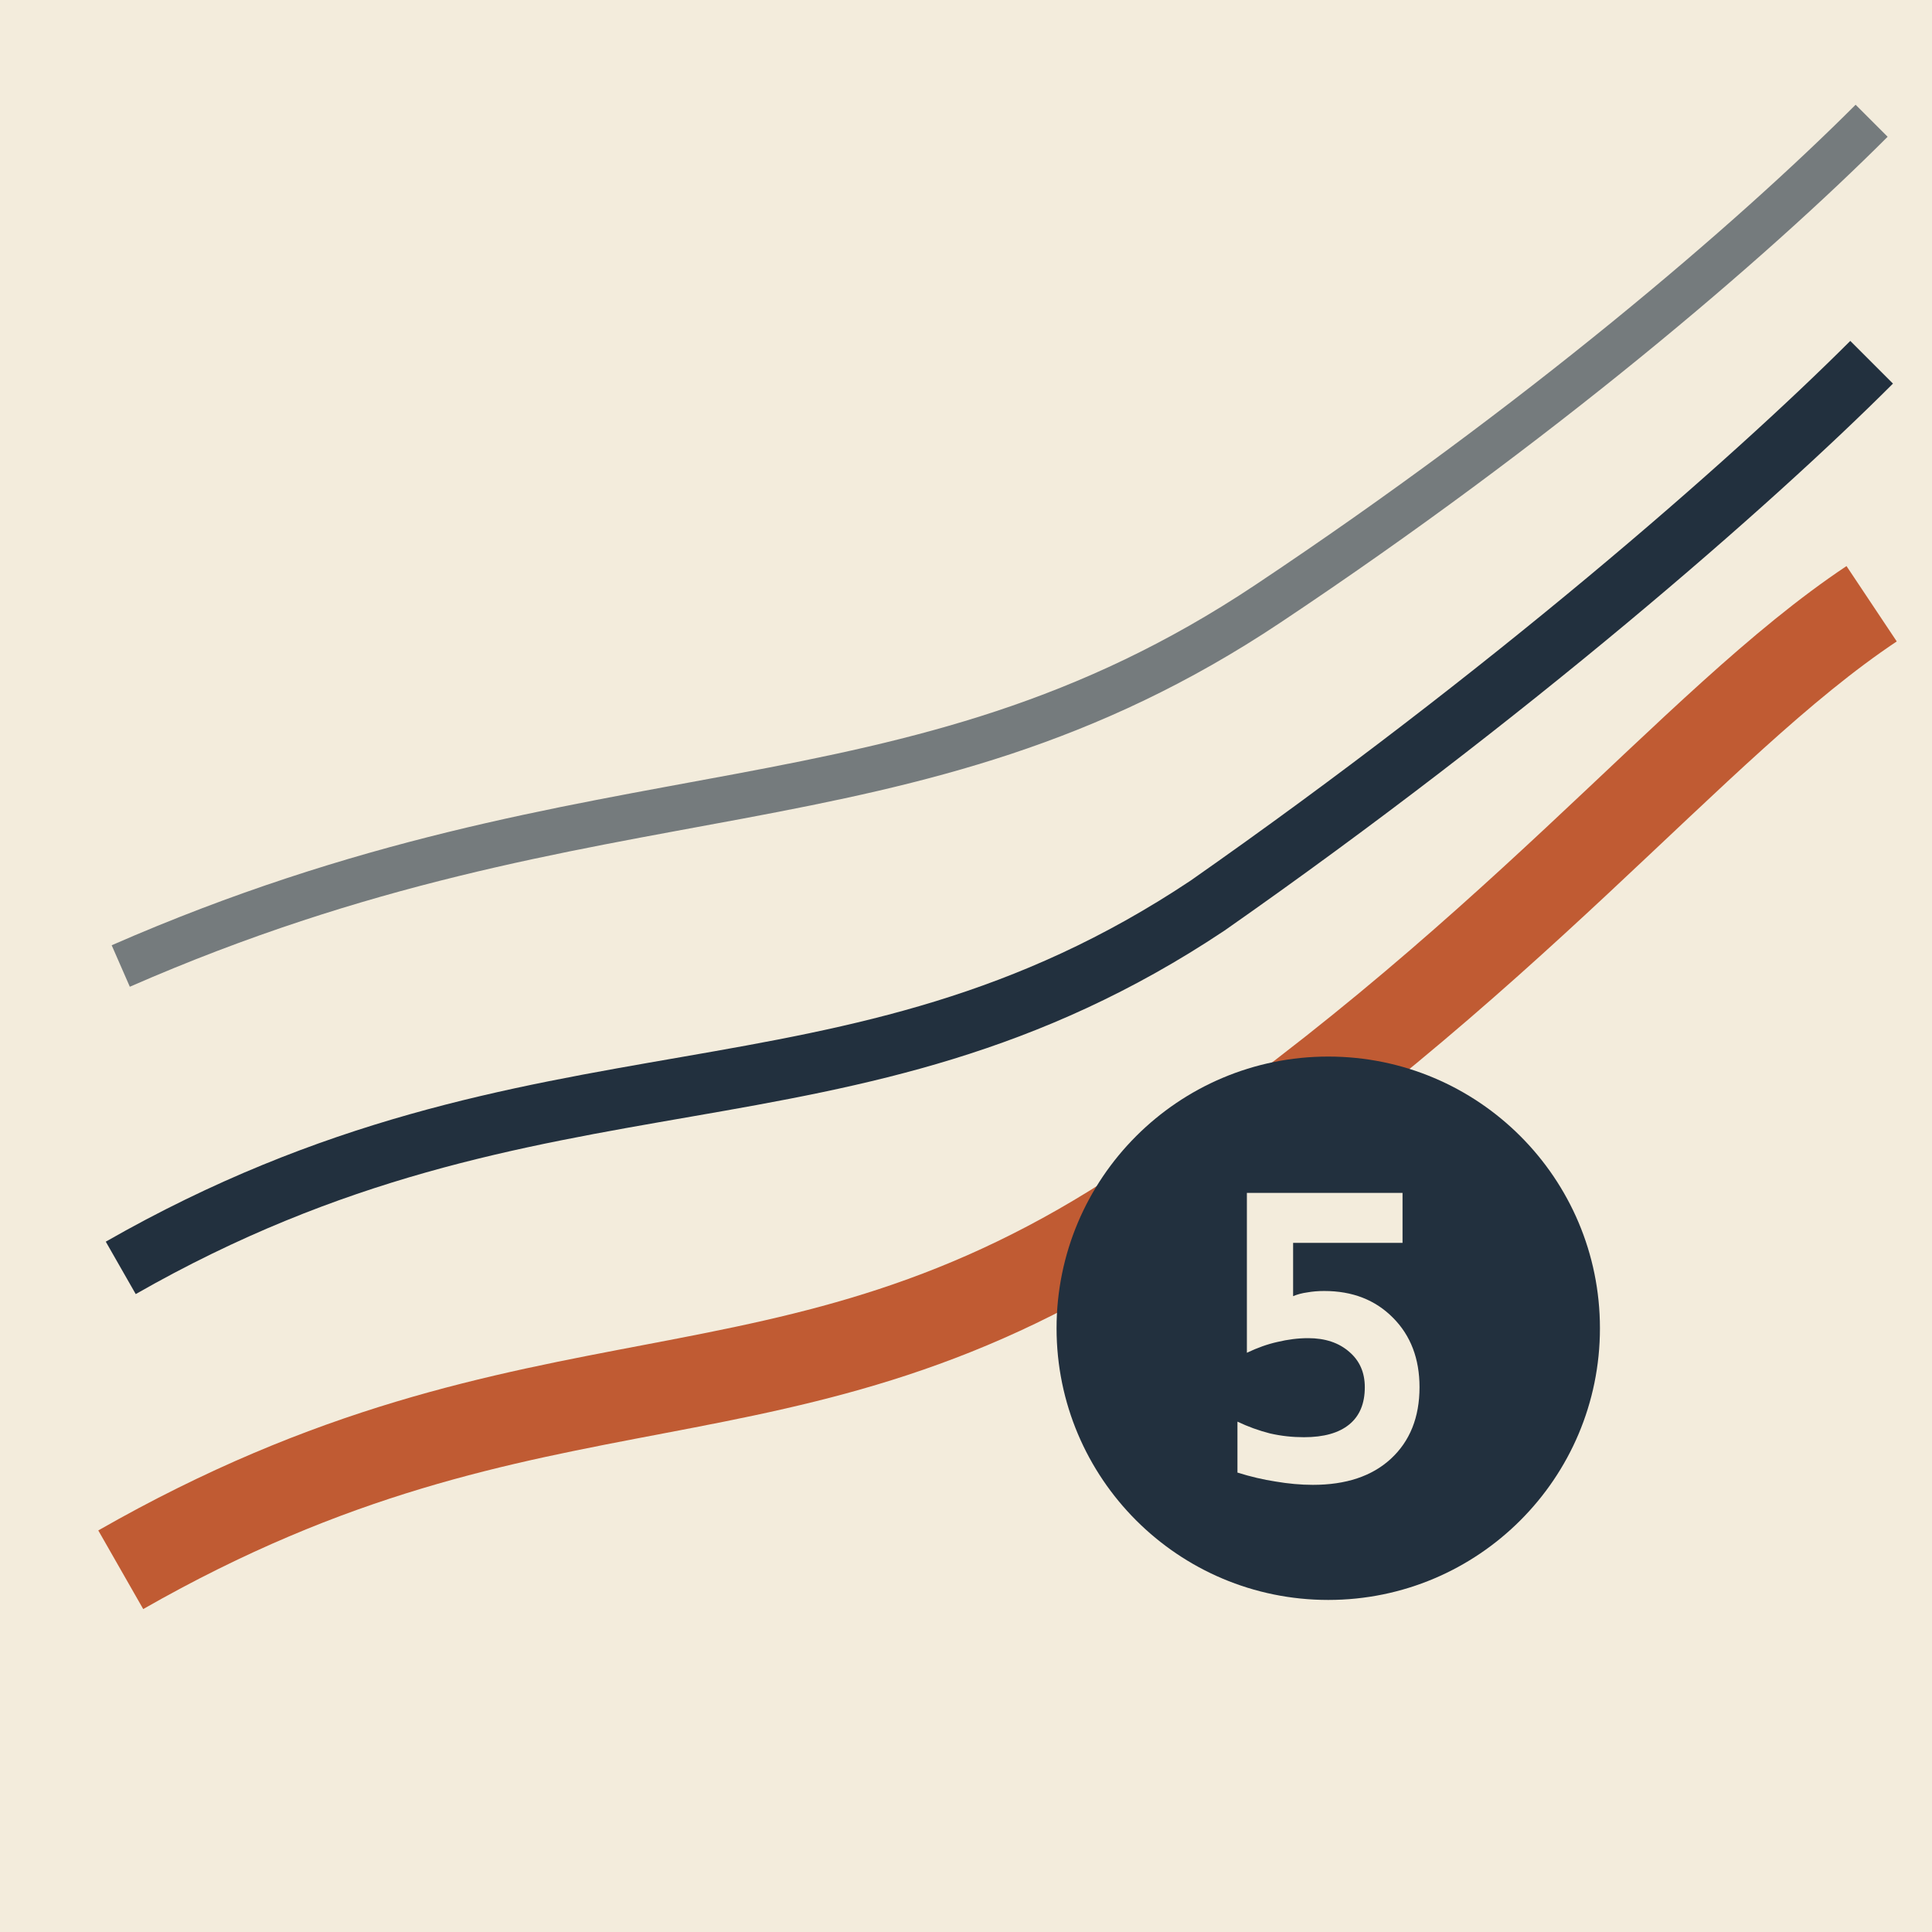
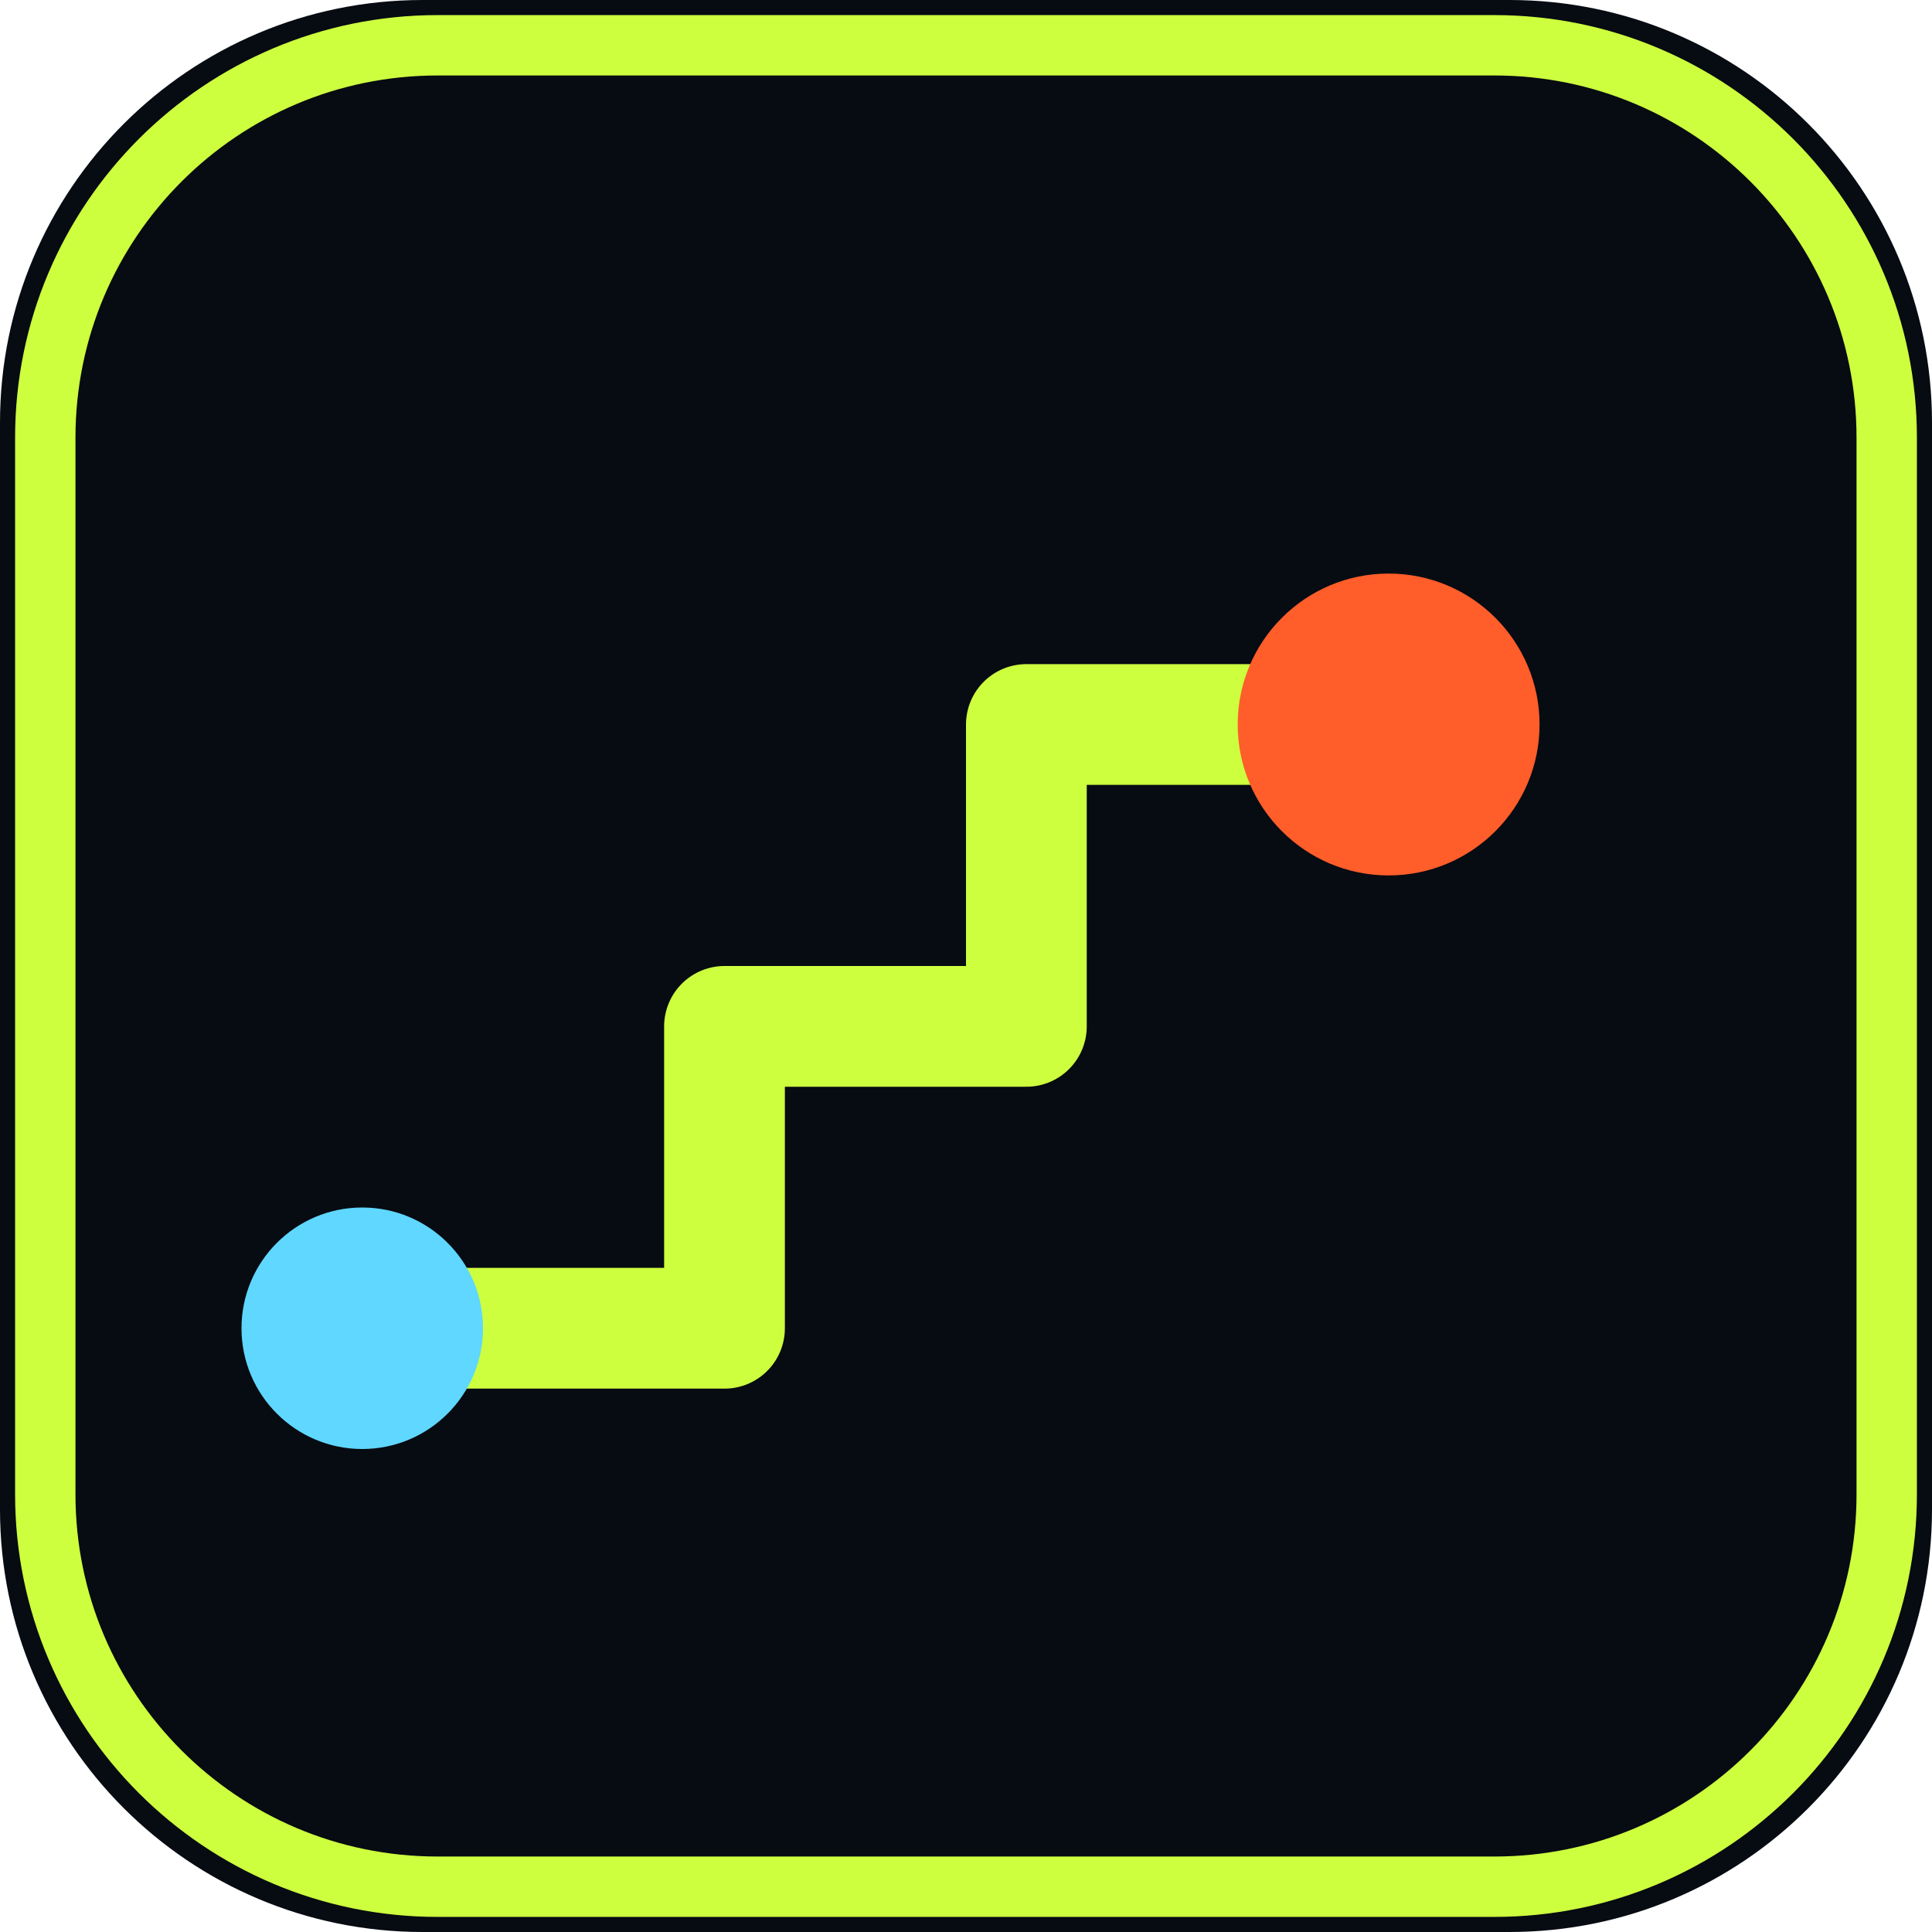
<svg xmlns="http://www.w3.org/2000/svg" viewBox="0 0 64 64">
-   <rect width="64" height="64" fill="#f3ecdc" />
-   <path d="M4,52 C18,44 26,48 38,40 C50,32 56,24 62,20" fill="none" stroke="#c05b33" stroke-width="3" />
-   <path d="M4,42 C18,34 28,38 40,30 C50,23 58,16 62,12" fill="none" stroke="#22303e" stroke-width="2" />
-   <path d="M4,32 C20,25 30,28 42,20 C51,14 58,8 62,4" fill="none" stroke="#22303e" stroke-width="1.5" opacity=".6" />
-   <circle cx="44" cy="44" r="9" fill="#22303e" />
-   <text x="44" y="49" text-anchor="middle" font-family="monospace" font-size="13" font-weight="bold" fill="#f3ecdc">5</text>
+   <rect width="64" height="64" rx="14" fill="#070b12" />
+   <rect x="1.5" y="1.5" width="61" height="61" rx="13" fill="none" stroke="#cdff3f" stroke-width="2" />
+   <path d="M12,44 L24,44 L24,34 L34,34 L34,24 L46,24" fill="none" stroke="#cdff3f" stroke-width="4" stroke-linecap="round" stroke-linejoin="round" />
+   <circle cx="46" cy="24" r="5" fill="#ff5d2a" />
+   <circle cx="12" cy="44" r="4" fill="#5fd7ff" />
</svg>
